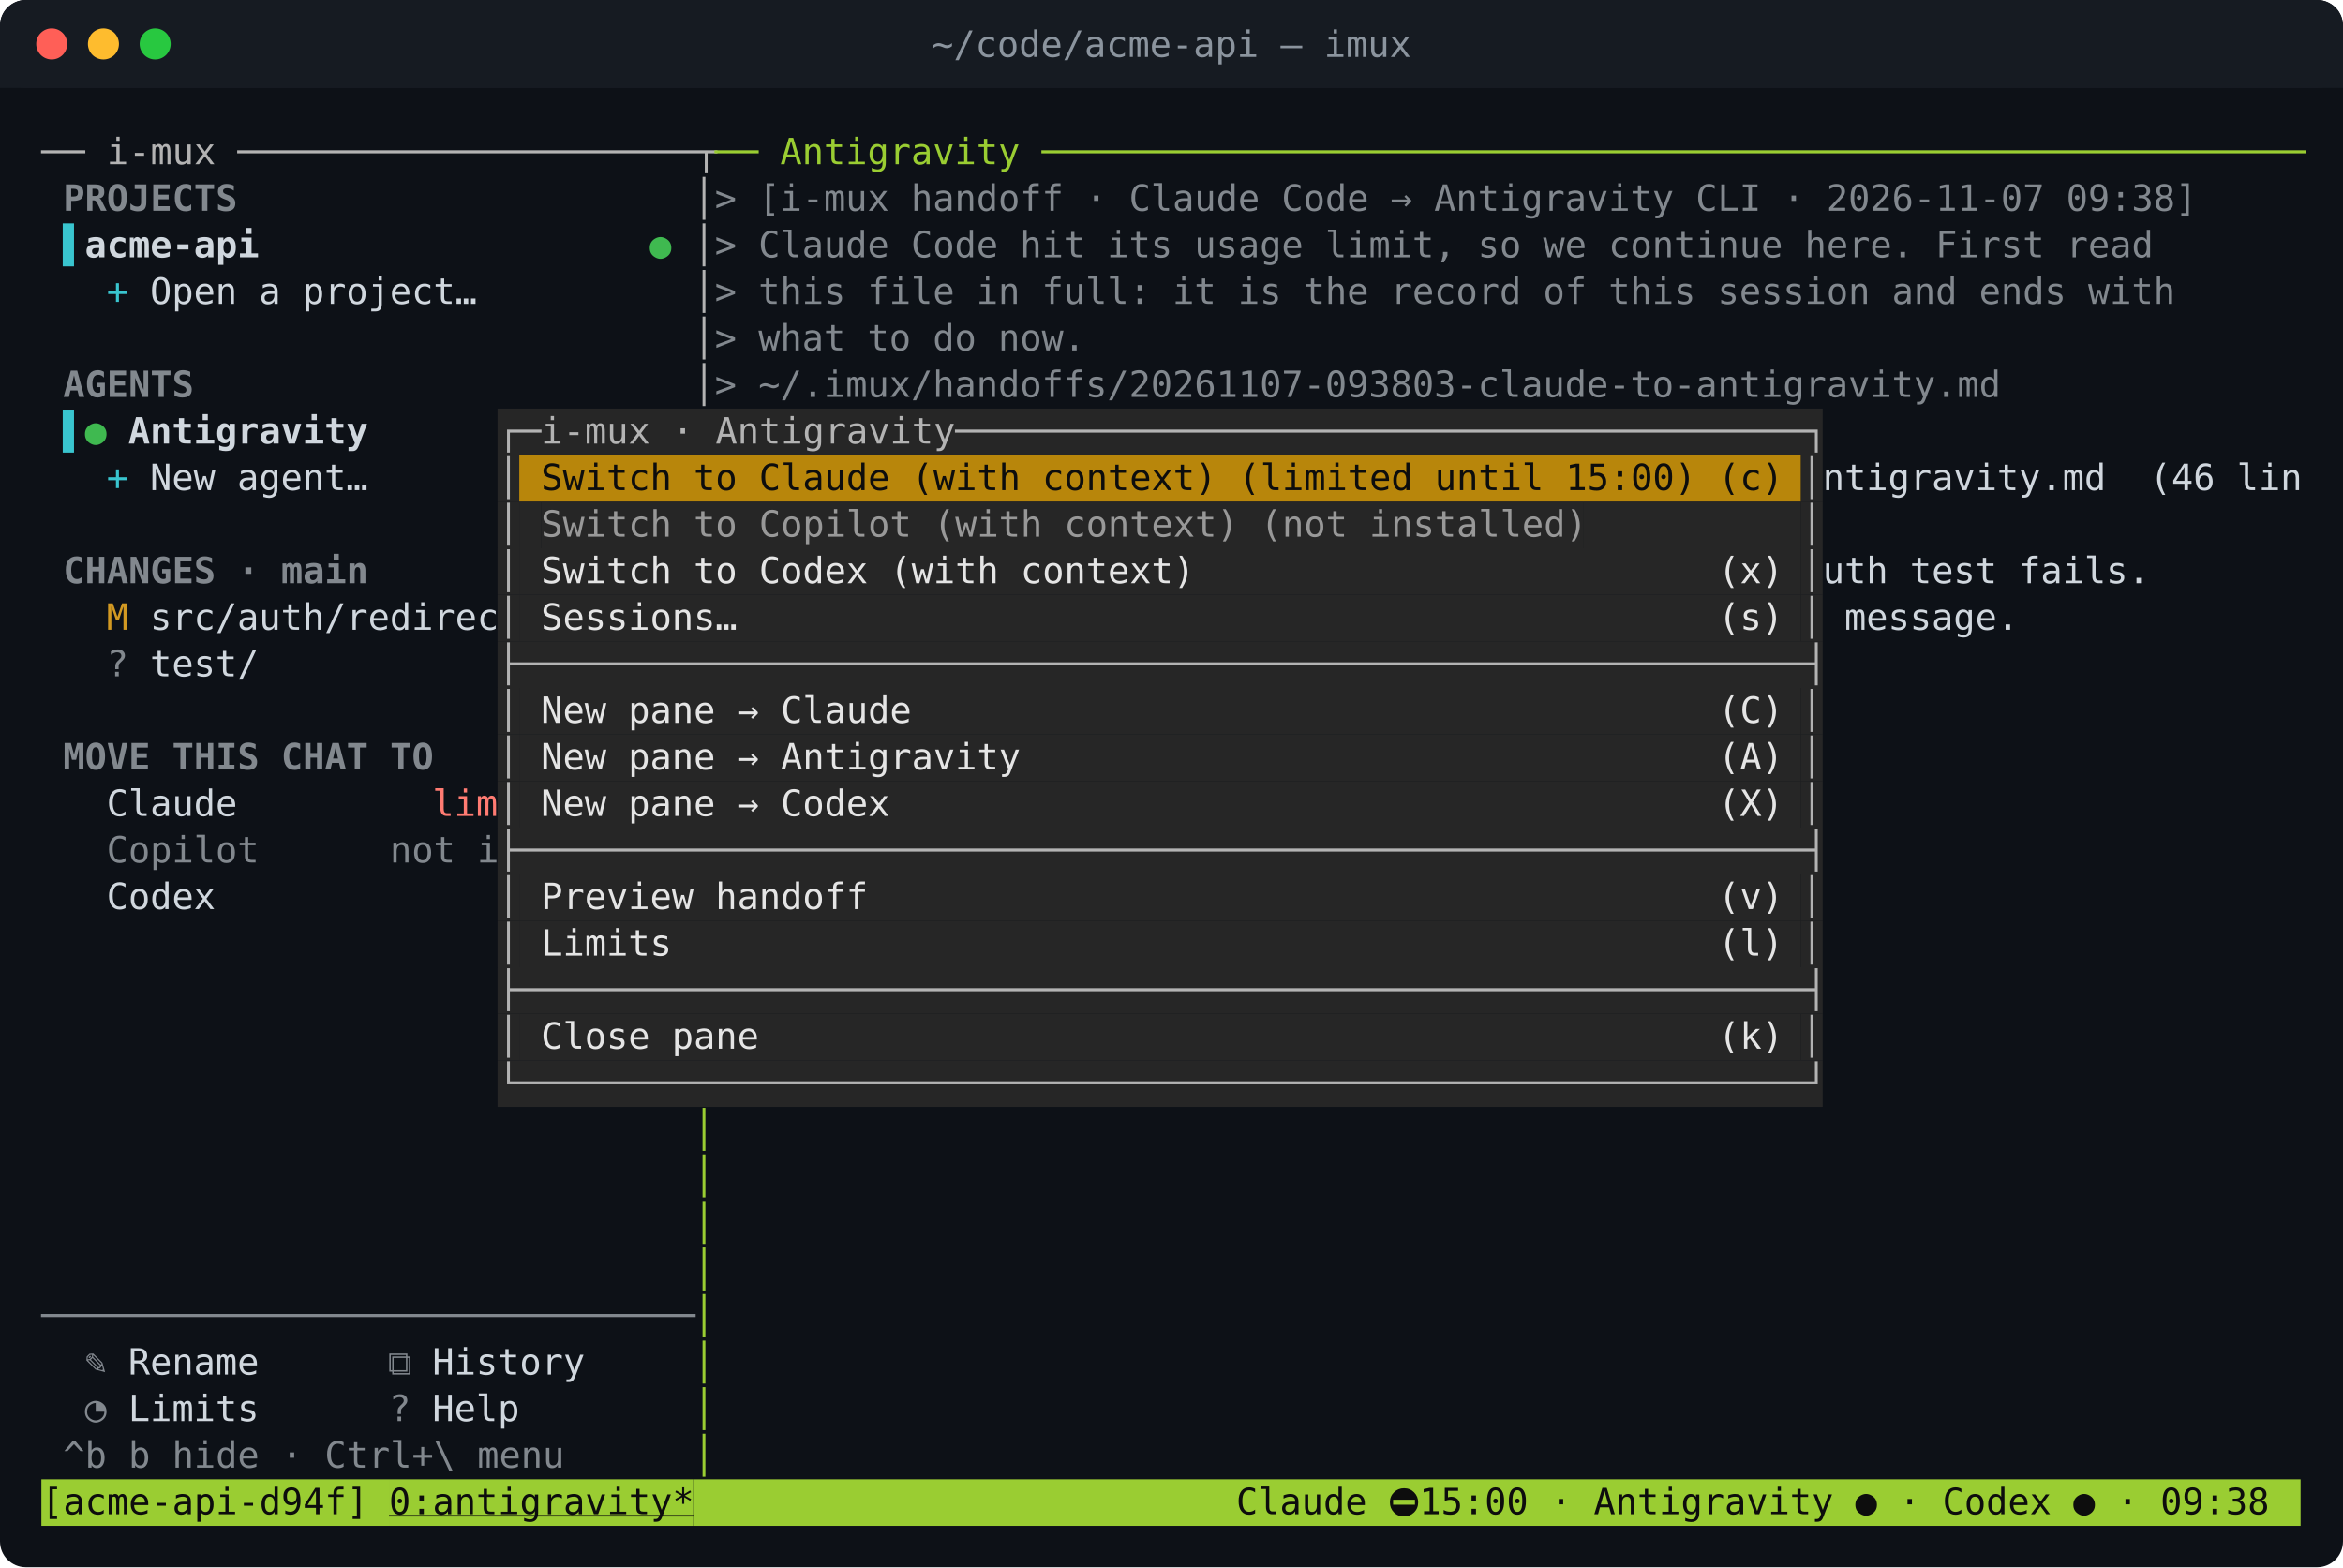
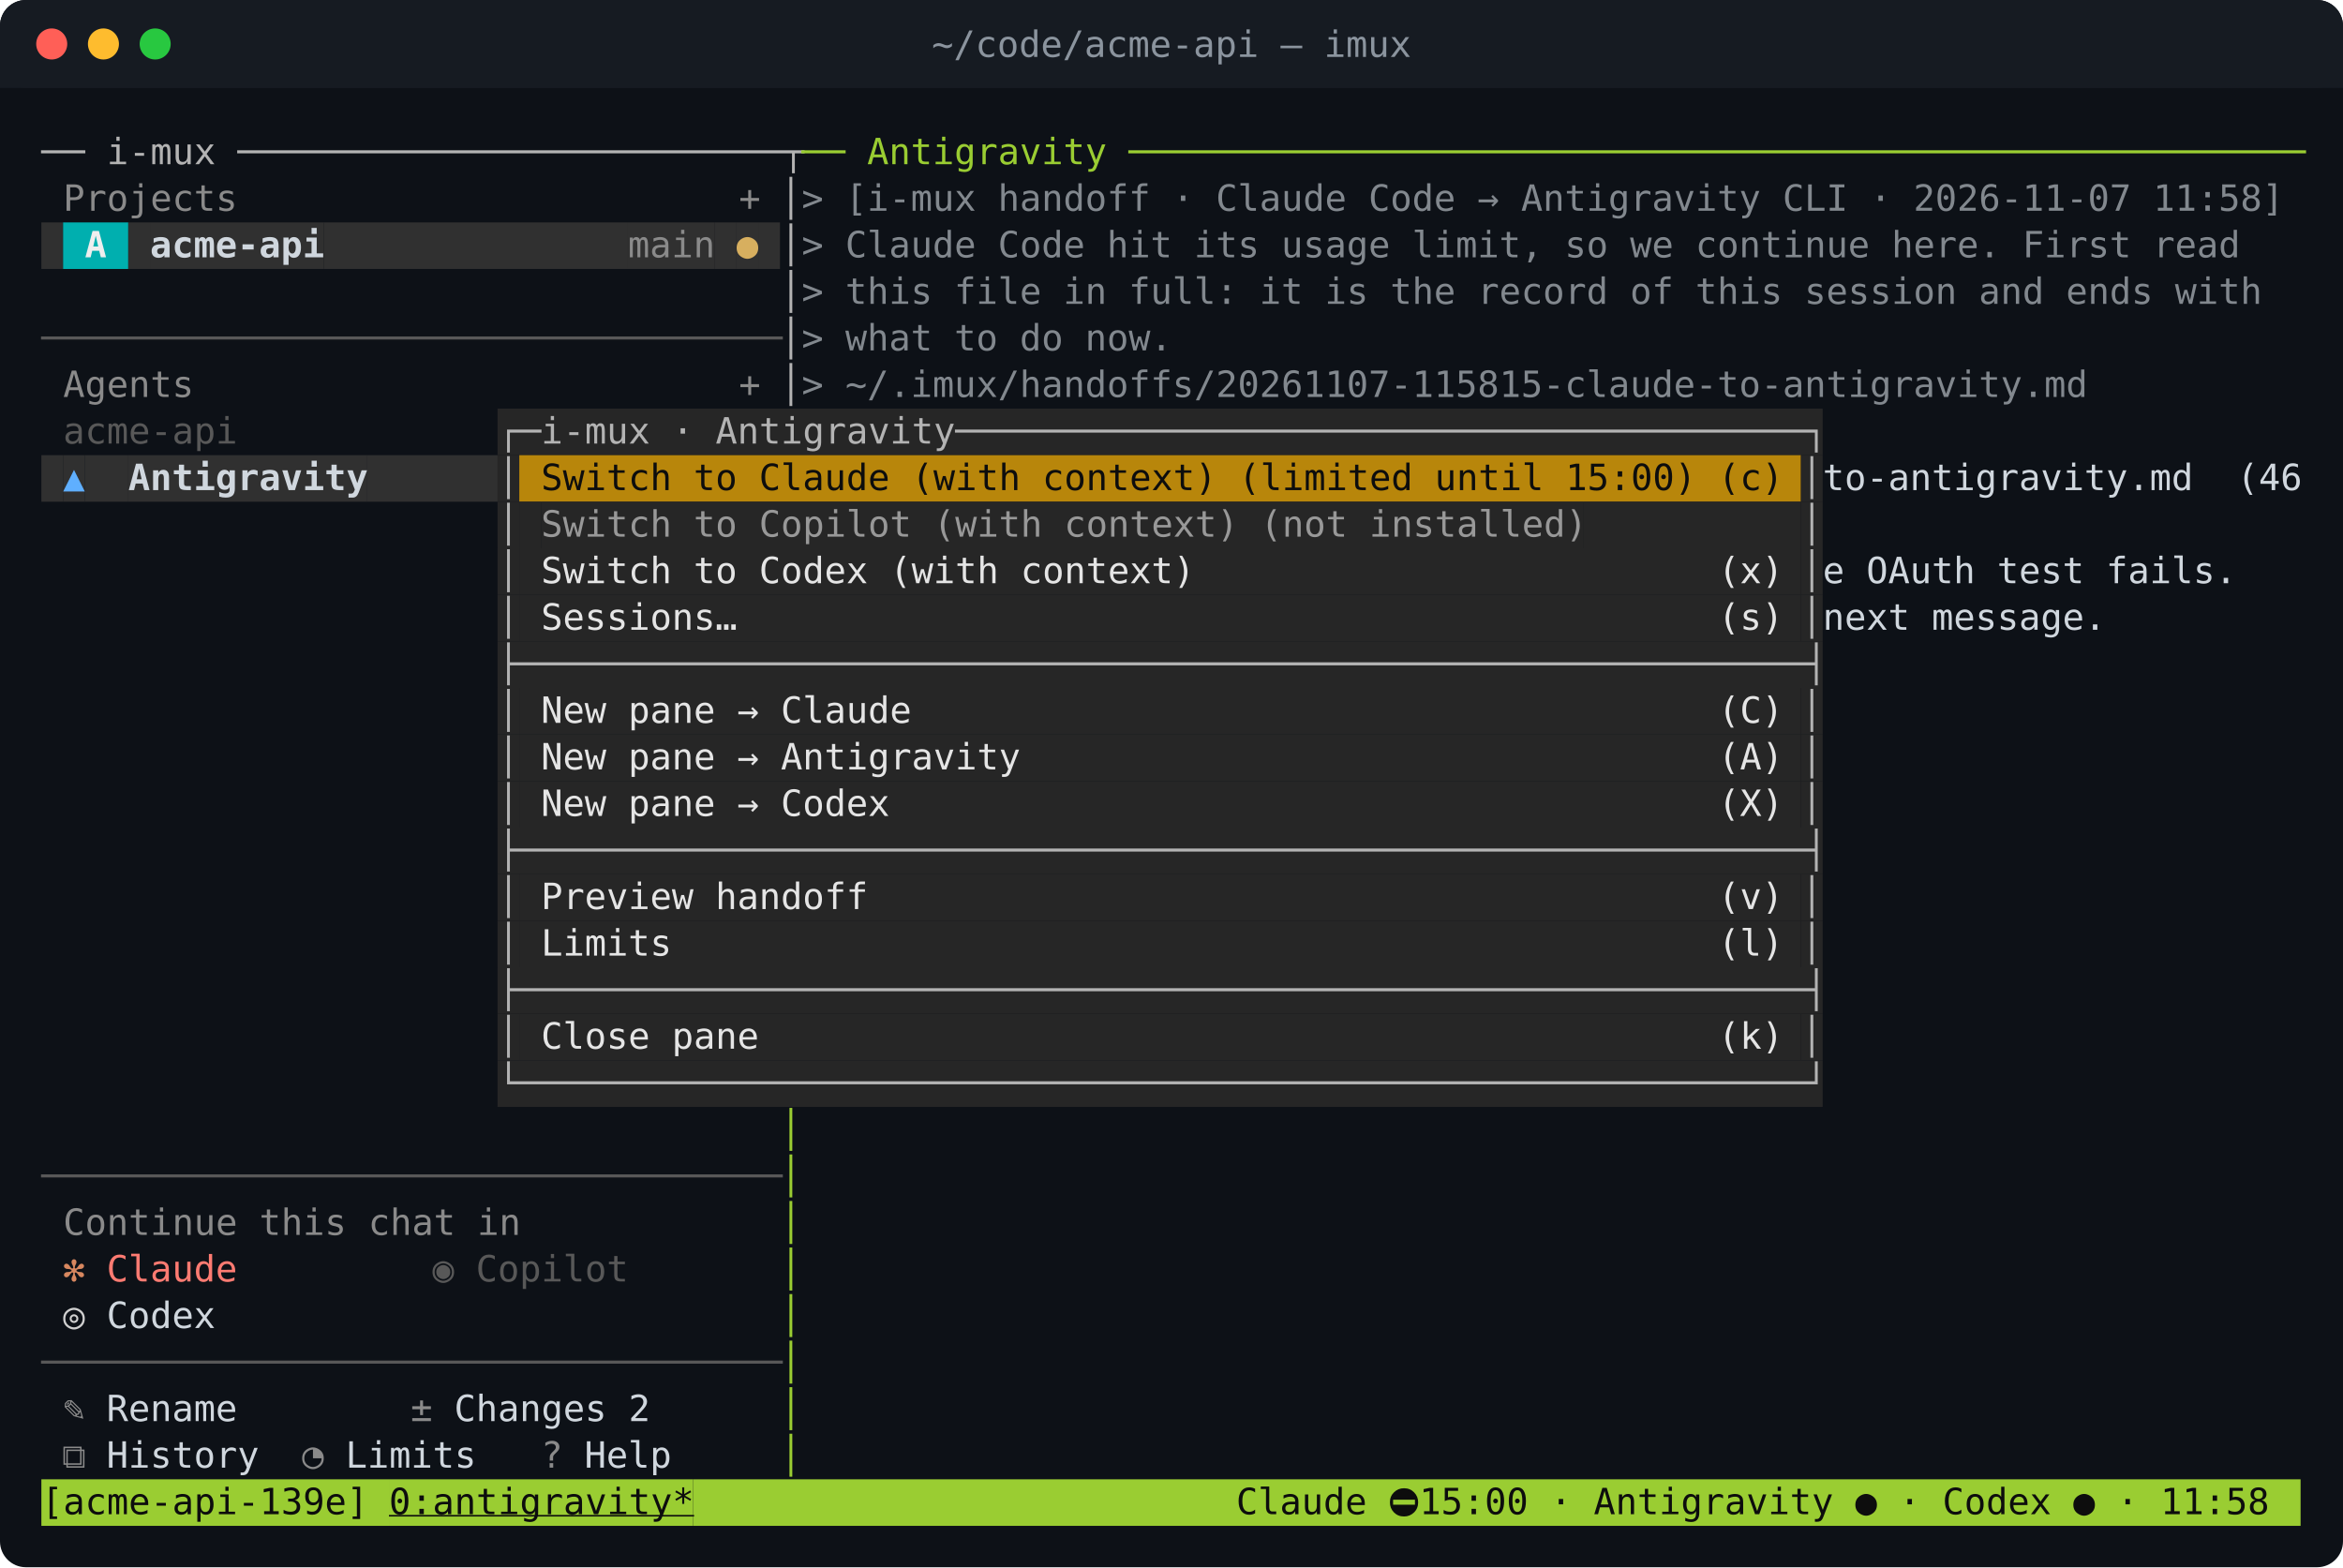
<svg xmlns="http://www.w3.org/2000/svg" xml:space="preserve" width="906" height="606" viewBox="0 0 906 606">
  <style>text{font-family:ui-monospace,SFMono-Regular,"SF Mono",Menlo,Consolas,"DejaVu Sans Mono","Liberation Mono",monospace;font-size:14px;white-space:pre}</style>
  <rect width="906" height="606" rx="10" fill="#0d1117" />
  <rect width="906" height="34" rx="10" fill="#161b22" />
  <rect y="24" width="906" height="10" fill="#161b22" />
  <circle cx="20" cy="17.0" r="6" fill="#ff5f57" />
  <circle cx="40" cy="17.0" r="6" fill="#febc2e" />
  <circle cx="60" cy="17.0" r="6" fill="#28c840" />
  <text x="453" y="22.0" fill="#8b949e" text-anchor="middle">~/code/acme-api — imux</text>
+   <rect x="16.0" y="86.0" width="8.4" height="18.0" fill="#303030" />
+   <rect x="24.4" y="86.0" width="25.2" height="18.0" fill="#00afaf" />
+   <rect x="49.6" y="86.0" width="8.4" height="18.0" fill="#303030" />
+   <rect x="58.0" y="86.0" width="67.2" height="18.0" fill="#303030" />
+   <rect x="125.2" y="86.0" width="117.6" height="18.0" fill="#303030" />
+   <rect x="242.8" y="86.0" width="33.6" height="18.0" fill="#303030" />
+   <rect x="276.4" y="86.0" width="8.4" height="18.0" fill="#303030" />
+   <rect x="284.8" y="86.0" width="8.4" height="18.0" fill="#303030" />
+   <rect x="293.2" y="86.0" width="8.4" height="18.0" fill="#303030" />
  <rect x="192.4" y="158.0" width="512.4" height="18.0" fill="#262626" />
+   <rect x="16.0" y="176.0" width="8.4" height="18.0" fill="#303030" />
+   <rect x="24.4" y="176.0" width="8.4" height="18.0" fill="#303030" />
+   <rect x="32.8" y="176.0" width="16.8" height="18.0" fill="#303030" />
+   <rect x="49.6" y="176.0" width="92.4" height="18.0" fill="#303030" />
+   <rect x="142.0" y="176.0" width="50.4" height="18.0" fill="#303030" />
  <rect x="192.4" y="176.0" width="8.4" height="18.0" fill="#262626" />
  <rect x="200.8" y="176.0" width="495.6" height="18.0" fill="#b8860b" />
  <rect x="696.4" y="176.0" width="8.4" height="18.0" fill="#262626" />
  <rect x="192.4" y="194.0" width="8.4" height="18.0" fill="#262626" />
  <rect x="200.8" y="194.0" width="8.4" height="18.0" fill="#262626" />
  <rect x="209.2" y="194.0" width="403.2" height="18.0" fill="#262626" />
  <rect x="612.4" y="194.0" width="84.0" height="18.0" fill="#262626" />
  <rect x="696.4" y="194.0" width="8.4" height="18.0" fill="#262626" />
  <rect x="192.4" y="212.0" width="8.4" height="18.0" fill="#262626" />
  <rect x="200.8" y="212.0" width="495.6" height="18.0" fill="#262626" />
  <rect x="696.4" y="212.0" width="8.4" height="18.0" fill="#262626" />
  <rect x="192.4" y="230.0" width="8.4" height="18.0" fill="#262626" />
  <rect x="200.8" y="230.0" width="495.6" height="18.0" fill="#262626" />
  <rect x="696.4" y="230.0" width="8.4" height="18.0" fill="#262626" />
  <rect x="192.4" y="248.0" width="512.4" height="18.0" fill="#262626" />
  <rect x="192.4" y="266.0" width="8.4" height="18.0" fill="#262626" />
  <rect x="200.8" y="266.0" width="495.6" height="18.0" fill="#262626" />
  <rect x="696.4" y="266.0" width="8.4" height="18.0" fill="#262626" />
  <rect x="192.4" y="284.0" width="8.4" height="18.0" fill="#262626" />
  <rect x="200.8" y="284.0" width="495.6" height="18.0" fill="#262626" />
  <rect x="696.4" y="284.0" width="8.4" height="18.0" fill="#262626" />
  <rect x="192.4" y="302.0" width="8.4" height="18.0" fill="#262626" />
  <rect x="200.8" y="302.0" width="495.6" height="18.0" fill="#262626" />
  <rect x="696.4" y="302.0" width="8.4" height="18.0" fill="#262626" />
  <rect x="192.4" y="320.0" width="512.4" height="18.0" fill="#262626" />
  <rect x="192.4" y="338.0" width="8.4" height="18.0" fill="#262626" />
  <rect x="200.8" y="338.0" width="495.6" height="18.0" fill="#262626" />
  <rect x="696.4" y="338.0" width="8.4" height="18.0" fill="#262626" />
  <rect x="192.4" y="356.0" width="8.4" height="18.0" fill="#262626" />
  <rect x="200.8" y="356.0" width="495.6" height="18.0" fill="#262626" />
  <rect x="696.4" y="356.0" width="8.4" height="18.0" fill="#262626" />
  <rect x="192.4" y="374.0" width="512.4" height="18.0" fill="#262626" />
  <rect x="192.4" y="392.0" width="8.4" height="18.0" fill="#262626" />
  <rect x="200.8" y="392.0" width="495.6" height="18.0" fill="#262626" />
  <rect x="696.4" y="392.0" width="8.4" height="18.0" fill="#262626" />
  <rect x="192.4" y="410.0" width="512.4" height="18.0" fill="#262626" />
  <rect x="16.0" y="572.0" width="134.4" height="18.0" fill="#9acd32" />
  <rect x="150.4" y="572.0" width="117.6" height="18.0" fill="#9acd32" />
  <rect x="268.0" y="572.0" width="621.6" height="18.0" fill="#9acd32" />
-   <text x="16 24.4 32.8 41.2 49.6 58 66.4 74.8 83.2 91.6 100 108.4 116.8 125.2 133.6 142 150.4 158.8 167.2 175.6 184 192.4 200.8 209.2 217.6 226 234.4 242.8 251.2 259.6 268" y="63.5" fill="#b3b3b3">── i-mux ─────────────────────┬</text>
-   <text x="276.4 284.8 293.2 301.6 310 318.4 326.8 335.2 343.6 352 360.4 368.8 377.2 385.6 394 402.4 410.8 419.2 427.6 436 444.4 452.8 461.2 469.6 478 486.4 494.8 503.2 511.6 520 528.4 536.8 545.2 553.6 562 570.4 578.8 587.2 595.6 604 612.4 620.8 629.2 637.6 646 654.4 662.8 671.2 679.6 688 696.4 704.8 713.2 721.6 730 738.4 746.8 755.2 763.6 772 780.4 788.8 797.2 805.6 814 822.4 830.8 839.2 847.6 856 864.4 872.8 881.2" y="63.5" fill="#9acd32">── Antigravity ──────────────────────────────────────────────────────────</text>
-   <text x="24.4 32.8 41.2 49.6 58 66.4 74.8 83.2" y="81.5" fill="#d0d7de" font-weight="bold" opacity="0.6">PROJECTS</text>
-   <text x="268" y="81.5" fill="#b3b3b3">│</text>
-   <text x="276.4 284.8 293.2 301.6 310 318.4 326.8 335.2 343.6 352 360.4 368.8 377.2 385.6 394 402.4 410.8 419.2 427.6 436 444.4 452.8 461.2 469.6 478 486.4 494.8 503.2 511.6 520 528.4 536.8 545.2 553.6 562 570.4 578.8 587.2 595.6 604 612.4 620.8 629.2 637.6 646 654.4 662.8 671.2 679.6 688 696.4 704.8 713.2 721.6 730 738.4 746.8 755.2 763.6 772 780.4 788.8 797.2 805.6 814 822.4 830.8 839.2" y="81.5" fill="#d0d7de" opacity="0.6">&gt; [i-mux handoff · Claude Code → Antigravity CLI · 2026-11-07 09:38]</text>
-   <text x="24.4" y="99.5" fill="#39c5cf">▌</text>
-   <text x="32.8 41.2 49.6 58 66.4 74.8 83.2 91.6" y="99.5" fill="#d0d7de" font-weight="bold">acme-api</text>
-   <text x="251.2" y="99.5" fill="#3fb950">●</text>
-   <text x="268" y="99.5" fill="#b3b3b3">│</text>
-   <text x="276.4 284.8 293.2 301.6 310 318.4 326.8 335.2 343.6 352 360.4 368.8 377.2 385.6 394 402.4 410.8 419.2 427.6 436 444.4 452.8 461.2 469.6 478 486.4 494.8 503.2 511.6 520 528.4 536.8 545.2 553.6 562 570.4 578.8 587.2 595.6 604 612.4 620.8 629.2 637.6 646 654.4 662.8 671.2 679.6 688 696.4 704.8 713.2 721.6 730 738.4 746.8 755.2 763.6 772 780.4 788.8 797.2 805.6 814 822.4" y="99.5" fill="#d0d7de" opacity="0.6">&gt; Claude Code hit its usage limit, so we continue here. First read</text>
-   <text x="41.2" y="117.5" fill="#39c5cf">+</text>
-   <text x="58 66.4 74.8 83.2 91.6 100 108.4 116.8 125.2 133.6 142 150.4 158.8 167.2 175.6" y="117.5" fill="#d0d7de">Open a project…</text>
-   <text x="268" y="117.5" fill="#b3b3b3">│</text>
-   <text x="276.4 284.8 293.2 301.6 310 318.4 326.8 335.2 343.6 352 360.4 368.8 377.2 385.6 394 402.4 410.8 419.2 427.6 436 444.4 452.8 461.2 469.6 478 486.4 494.8 503.2 511.6 520 528.4 536.8 545.2 553.6 562 570.4 578.8 587.2 595.6 604 612.4 620.8 629.2 637.6 646 654.4 662.8 671.2 679.6 688 696.4 704.8 713.2 721.6 730 738.4 746.8 755.2 763.6 772 780.4 788.8 797.2 805.6 814 822.4 830.8" y="117.5" fill="#d0d7de" opacity="0.6">&gt; this file in full: it is the record of this session and ends with</text>
-   <text x="268" y="135.5" fill="#b3b3b3">│</text>
-   <text x="276.4 284.8 293.2 301.6 310 318.4 326.8 335.2 343.6 352 360.4 368.8 377.2 385.6 394 402.4 410.8" y="135.5" fill="#d0d7de" opacity="0.6">&gt; what to do now.</text>
-   <text x="24.4 32.8 41.2 49.6 58 66.4" y="153.5" fill="#d0d7de" font-weight="bold" opacity="0.6">AGENTS</text>
-   <text x="268" y="153.5" fill="#b3b3b3">│</text>
-   <text x="276.4 284.8 293.2 301.6 310 318.4 326.8 335.2 343.6 352 360.4 368.8 377.2 385.6 394 402.4 410.8 419.2 427.6 436 444.4 452.8 461.2 469.6 478 486.4 494.8 503.2 511.6 520 528.4 536.8 545.2 553.6 562 570.4 578.8 587.2 595.6 604 612.4 620.8 629.2 637.6 646 654.4 662.8 671.2 679.6 688 696.4 704.8 713.2 721.6 730 738.4 746.8 755.2 763.6" y="153.5" fill="#d0d7de" opacity="0.6">&gt; ~/.imux/handoffs/20261107-093803-claude-to-antigravity.md</text>
-   <text x="24.4" y="171.5" fill="#39c5cf">▌</text>
-   <text x="32.8" y="171.5" fill="#3fb950">●</text>
-   <text x="49.6 58 66.4 74.8 83.2 91.6 100 108.4 116.8 125.2 133.6" y="171.5" fill="#d0d7de" font-weight="bold">Antigravity</text>
+   <text x="16 24.4 32.8 41.2 49.6 58 66.4 74.8 83.2 91.6 100 108.4 116.8 125.2 133.6 142 150.4 158.8 167.2 175.6 184 192.4 200.8 209.2 217.6 226 234.4 242.8 251.2 259.6 268 276.4 284.8 293.2 301.6" y="63.5" fill="#b3b3b3">── i-mux ─────────────────────────┬</text>
+   <text x="310 318.4 326.8 335.2 343.6 352 360.4 368.8 377.2 385.6 394 402.4 410.8 419.2 427.6 436 444.4 452.8 461.2 469.6 478 486.4 494.8 503.2 511.6 520 528.4 536.8 545.2 553.6 562 570.4 578.8 587.2 595.6 604 612.4 620.8 629.2 637.6 646 654.4 662.8 671.2 679.6 688 696.4 704.8 713.2 721.6 730 738.4 746.8 755.2 763.6 772 780.4 788.8 797.2 805.6 814 822.4 830.8 839.2 847.6 856 864.4 872.8 881.2" y="63.5" fill="#9acd32">── Antigravity ──────────────────────────────────────────────────────</text>
+   <text x="24.4 32.8 41.2 49.6 58 66.4 74.8 83.2 91.6 100 108.4 116.8 125.2 133.6 142 150.4 158.8 167.2 175.6 184 192.4 200.8 209.2 217.6 226 234.4 242.8 251.2 259.6 268 276.4 284.8" y="81.5" fill="#8a8a8a">Projects                       +</text>
+   <text x="301.6" y="81.5" fill="#b3b3b3">│</text>
+   <text x="310 318.4 326.8 335.2 343.6 352 360.4 368.8 377.2 385.6 394 402.4 410.8 419.2 427.6 436 444.4 452.8 461.2 469.6 478 486.4 494.8 503.2 511.6 520 528.4 536.8 545.2 553.6 562 570.4 578.8 587.2 595.6 604 612.4 620.8 629.2 637.6 646 654.4 662.8 671.2 679.6 688 696.4 704.8 713.2 721.6 730 738.4 746.8 755.2 763.6 772 780.4 788.8 797.2 805.6 814 822.4 830.8 839.2 847.6 856 864.4 872.8" y="81.5" fill="#d0d7de" opacity="0.6">&gt; [i-mux handoff · Claude Code → Antigravity CLI · 2026-11-07 11:58]</text>
+   <text x="32.8" y="99.5" fill="#eeeeee" font-weight="bold">A</text>
+   <text x="58 66.4 74.8 83.2 91.6 100 108.4 116.8" y="99.5" fill="#d0d7de" font-weight="bold">acme-api</text>
+   <text x="242.8 251.2 259.6 268" y="99.5" fill="#8a8a8a">main</text>
+   <text x="284.8" y="99.5" fill="#d7af5f">●</text>
+   <text x="301.6" y="99.5" fill="#b3b3b3">│</text>
+   <text x="310 318.4 326.8 335.2 343.6 352 360.4 368.8 377.2 385.6 394 402.4 410.8 419.2 427.6 436 444.4 452.8 461.2 469.6 478 486.4 494.8 503.2 511.6 520 528.4 536.8 545.2 553.6 562 570.4 578.8 587.2 595.6 604 612.4 620.8 629.2 637.6 646 654.4 662.8 671.2 679.6 688 696.4 704.8 713.2 721.6 730 738.4 746.8 755.2 763.6 772 780.4 788.8 797.2 805.6 814 822.4 830.8 839.2 847.6 856" y="99.5" fill="#d0d7de" opacity="0.6">&gt; Claude Code hit its usage limit, so we continue here. First read</text>
+   <text x="301.6" y="117.5" fill="#b3b3b3">│</text>
+   <text x="310 318.4 326.8 335.2 343.6 352 360.4 368.8 377.2 385.6 394 402.4 410.8 419.2 427.6 436 444.4 452.8 461.2 469.6 478 486.4 494.8 503.2 511.6 520 528.4 536.8 545.2 553.6 562 570.4 578.8 587.2 595.6 604 612.4 620.8 629.2 637.6 646 654.4 662.8 671.2 679.6 688 696.4 704.8 713.2 721.6 730 738.4 746.8 755.2 763.6 772 780.4 788.8 797.2 805.6 814 822.4 830.8 839.2 847.6 856 864.4" y="117.5" fill="#d0d7de" opacity="0.6">&gt; this file in full: it is the record of this session and ends with</text>
+   <text x="16 24.4 32.8 41.2 49.6 58 66.4 74.8 83.2 91.6 100 108.4 116.8 125.2 133.6 142 150.4 158.8 167.2 175.6 184 192.4 200.8 209.2 217.6 226 234.4 242.8 251.2 259.6 268 276.4 284.8 293.2" y="135.5" fill="#585858">──────────────────────────────────</text>
+   <text x="301.6" y="135.5" fill="#b3b3b3">│</text>
+   <text x="310 318.4 326.8 335.2 343.6 352 360.4 368.8 377.2 385.6 394 402.4 410.8 419.2 427.6 436 444.4" y="135.5" fill="#d0d7de" opacity="0.6">&gt; what to do now.</text>
+   <text x="24.4 32.8 41.2 49.6 58 66.4 74.8 83.2 91.6 100 108.4 116.8 125.2 133.6 142 150.4 158.8 167.2 175.6 184 192.4 200.8 209.2 217.6 226 234.4 242.8 251.2 259.6 268 276.4 284.8" y="153.5" fill="#8a8a8a">Agents                         +</text>
+   <text x="301.6" y="153.5" fill="#b3b3b3">│</text>
+   <text x="310 318.4 326.8 335.2 343.6 352 360.4 368.8 377.2 385.6 394 402.4 410.8 419.2 427.6 436 444.4 452.8 461.2 469.6 478 486.4 494.8 503.2 511.6 520 528.4 536.8 545.2 553.6 562 570.4 578.8 587.2 595.6 604 612.4 620.8 629.2 637.6 646 654.4 662.8 671.2 679.6 688 696.4 704.8 713.2 721.6 730 738.4 746.8 755.2 763.6 772 780.4 788.8 797.2" y="153.5" fill="#d0d7de" opacity="0.6">&gt; ~/.imux/handoffs/20261107-115815-claude-to-antigravity.md</text>
+   <text x="24.4 32.8 41.2 49.6 58 66.4 74.8 83.2" y="171.5" fill="#585858">acme-api</text>
  <text x="192.4 200.8 209.2 217.6 226 234.4 242.8 251.2 259.6 268 276.4 284.8 293.2 301.6 310 318.4 326.8 335.2 343.6 352 360.4 368.8 377.2 385.6 394 402.4 410.8 419.2 427.6 436 444.4 452.8 461.2 469.6 478 486.4 494.8 503.2 511.6 520 528.4 536.8 545.2 553.6 562 570.4 578.8 587.2 595.6 604 612.4 620.8 629.2 637.6 646 654.4 662.8 671.2 679.6 688 696.4" y="171.5" fill="#b3b3b3">┌─i-mux · Antigravity───────────────────────────────────────┐</text>
-   <text x="41.2" y="189.5" fill="#39c5cf">+</text>
-   <text x="58 66.4 74.8 83.2 91.6 100 108.4 116.8 125.2 133.6" y="189.5" fill="#d0d7de">New agent…</text>
+   <text x="24.4" y="189.5" fill="#5fafff">▲</text>
+   <text x="49.6 58 66.4 74.8 83.2 91.6 100 108.4 116.8 125.2 133.6" y="189.5" fill="#d0d7de" font-weight="bold">Antigravity</text>
  <text x="192.4" y="189.5" fill="#b3b3b3">│</text>
  <text x="209.2 217.6 226 234.4 242.8 251.2 259.6 268 276.4 284.8 293.2 301.6 310 318.4 326.8 335.2 343.6 352 360.4 368.8 377.2 385.6 394 402.4 410.8 419.2 427.6 436 444.4 452.8 461.2 469.6 478 486.4 494.8 503.2 511.6 520 528.4 536.8 545.2 553.6 562 570.4 578.8 587.2 595.6 604 612.4 620.8 629.2 637.6 646 654.4 662.8 671.2 679.6" y="189.5" fill="#0d0d0d">Switch to Claude (with context) (limited until 15:00) (c)</text>
  <text x="696.4" y="189.5" fill="#b3b3b3">│</text>
-   <text x="704.8 713.2 721.6 730 738.4 746.8 755.2 763.6 772 780.4 788.8 797.2 805.6 814 822.4 830.8 839.2 847.6 856 864.4 872.8 881.2" y="189.5" fill="#d0d7de">ntigravity.md  (46 lin</text>
+   <text x="704.8 713.2 721.6 730 738.4 746.8 755.2 763.6 772 780.4 788.8 797.2 805.6 814 822.4 830.8 839.2 847.6 856 864.4 872.8 881.2" y="189.5" fill="#d0d7de">to-antigravity.md  (46</text>
  <text x="192.4" y="207.5" fill="#b3b3b3">│</text>
  <text x="209.2 217.6 226 234.4 242.8 251.2 259.6 268 276.4 284.8 293.2 301.6 310 318.4 326.8 335.2 343.6 352 360.4 368.8 377.2 385.6 394 402.4 410.8 419.2 427.6 436 444.4 452.8 461.2 469.6 478 486.4 494.8 503.2 511.6 520 528.4 536.8 545.2 553.6 562 570.4 578.8 587.2 595.6 604" y="207.5" fill="#e5e5e5" opacity="0.6">Switch to Copilot (with context) (not installed)</text>
  <text x="696.4" y="207.5" fill="#b3b3b3">│</text>
-   <text x="24.4 32.8 41.2 49.6 58 66.4 74.8 83.2 91.6 100 108.4 116.8 125.2 133.6" y="225.5" fill="#d0d7de" font-weight="bold" opacity="0.6">CHANGES · main</text>
  <text x="192.4" y="225.5" fill="#b3b3b3">│</text>
  <text x="209.2 217.6 226 234.4 242.8 251.2 259.6 268 276.4 284.8 293.2 301.6 310 318.4 326.8 335.2 343.6 352 360.4 368.8 377.2 385.6 394 402.4 410.8 419.2 427.6 436 444.4 452.8 461.2 469.6 478 486.4 494.8 503.2 511.6 520 528.4 536.8 545.2 553.6 562 570.4 578.8 587.2 595.6 604 612.4 620.8 629.2 637.6 646 654.4 662.8 671.2 679.6" y="225.5" fill="#e5e5e5">Switch to Codex (with context)                        (x)</text>
  <text x="696.4" y="225.5" fill="#b3b3b3">│</text>
-   <text x="704.8 713.2 721.6 730 738.4 746.8 755.2 763.6 772 780.4 788.8 797.2 805.6 814 822.4" y="225.5" fill="#d0d7de">uth test fails.</text>
-   <text x="41.2" y="243.5" fill="#d29922">M</text>
-   <text x="58 66.4 74.8 83.2 91.6 100 108.4 116.8 125.2 133.6 142 150.4 158.8 167.2 175.6 184" y="243.5" fill="#d0d7de">src/auth/redirec</text>
+   <text x="704.8 713.2 721.6 730 738.4 746.8 755.2 763.6 772 780.4 788.8 797.2 805.6 814 822.4 830.8 839.2 847.6 856" y="225.5" fill="#d0d7de">e OAuth test fails.</text>
  <text x="192.4" y="243.5" fill="#b3b3b3">│</text>
  <text x="209.2 217.6 226 234.4 242.8 251.2 259.6 268 276.4 284.8 293.2 301.6 310 318.4 326.8 335.2 343.6 352 360.4 368.8 377.2 385.6 394 402.4 410.8 419.2 427.6 436 444.4 452.8 461.2 469.6 478 486.4 494.8 503.2 511.6 520 528.4 536.8 545.2 553.6 562 570.4 578.8 587.2 595.6 604 612.4 620.8 629.2 637.6 646 654.4 662.8 671.2 679.6" y="243.5" fill="#e5e5e5">Sessions…                                             (s)</text>
  <text x="696.4" y="243.5" fill="#b3b3b3">│</text>
-   <text x="713.2 721.6 730 738.4 746.8 755.2 763.6 772" y="243.5" fill="#d0d7de">message.</text>
-   <text x="41.2" y="261.5" fill="#d0d7de" opacity="0.6">?</text>
-   <text x="58 66.4 74.8 83.2 91.6" y="261.5" fill="#d0d7de">test/</text>
+   <text x="704.8 713.2 721.6 730 738.4 746.8 755.2 763.6 772 780.4 788.8 797.2 805.6" y="243.5" fill="#d0d7de">next message.</text>
  <text x="192.4 200.8 209.2 217.6 226 234.4 242.8 251.2 259.6 268 276.4 284.8 293.2 301.6 310 318.4 326.8 335.2 343.6 352 360.4 368.8 377.2 385.6 394 402.4 410.8 419.2 427.6 436 444.4 452.8 461.2 469.6 478 486.4 494.8 503.2 511.6 520 528.4 536.8 545.2 553.6 562 570.4 578.8 587.2 595.6 604 612.4 620.8 629.2 637.6 646 654.4 662.8 671.2 679.6 688 696.4" y="261.5" fill="#b3b3b3">├───────────────────────────────────────────────────────────┤</text>
  <text x="192.4" y="279.5" fill="#b3b3b3">│</text>
  <text x="209.2 217.6 226 234.4 242.8 251.2 259.6 268 276.4 284.8 293.2 301.6 310 318.4 326.8 335.2 343.6 352 360.4 368.8 377.2 385.6 394 402.4 410.8 419.2 427.6 436 444.4 452.8 461.2 469.6 478 486.4 494.8 503.2 511.6 520 528.4 536.8 545.2 553.6 562 570.4 578.8 587.2 595.6 604 612.4 620.8 629.2 637.6 646 654.4 662.8 671.2 679.6" y="279.5" fill="#e5e5e5">New pane → Claude                                     (C)</text>
  <text x="696.4" y="279.5" fill="#b3b3b3">│</text>
-   <text x="24.4 32.8 41.2 49.6 58 66.4 74.8 83.2 91.6 100 108.4 116.8 125.2 133.6 142 150.4 158.8" y="297.5" fill="#d0d7de" font-weight="bold" opacity="0.6">MOVE THIS CHAT TO</text>
  <text x="192.4" y="297.5" fill="#b3b3b3">│</text>
  <text x="209.2 217.6 226 234.4 242.8 251.2 259.6 268 276.4 284.8 293.2 301.6 310 318.4 326.8 335.2 343.6 352 360.4 368.8 377.2 385.6 394 402.4 410.8 419.2 427.6 436 444.4 452.8 461.2 469.6 478 486.4 494.8 503.2 511.6 520 528.4 536.8 545.2 553.6 562 570.4 578.8 587.2 595.6 604 612.4 620.8 629.2 637.6 646 654.4 662.8 671.2 679.6" y="297.5" fill="#e5e5e5">New pane → Antigravity                                (A)</text>
  <text x="696.4" y="297.5" fill="#b3b3b3">│</text>
-   <text x="41.2 49.6 58 66.4 74.8 83.2" y="315.5" fill="#d0d7de">Claude</text>
-   <text x="167.2 175.6 184" y="315.5" fill="#ff7b72">lim</text>
  <text x="192.4" y="315.5" fill="#b3b3b3">│</text>
  <text x="209.2 217.6 226 234.4 242.8 251.2 259.6 268 276.4 284.8 293.2 301.6 310 318.4 326.8 335.2 343.6 352 360.4 368.8 377.2 385.6 394 402.4 410.8 419.2 427.6 436 444.4 452.8 461.2 469.6 478 486.4 494.8 503.2 511.6 520 528.4 536.8 545.2 553.6 562 570.4 578.8 587.2 595.6 604 612.4 620.8 629.2 637.6 646 654.4 662.8 671.2 679.6" y="315.5" fill="#e5e5e5">New pane → Codex                                      (X)</text>
  <text x="696.4" y="315.5" fill="#b3b3b3">│</text>
-   <text x="41.2 49.6 58 66.4 74.8 83.2 91.6 100 108.4 116.8 125.2 133.6 142 150.4 158.8 167.2 175.6 184" y="333.5" fill="#d0d7de" opacity="0.6">Copilot      not i</text>
  <text x="192.4 200.8 209.2 217.6 226 234.4 242.8 251.2 259.6 268 276.4 284.8 293.2 301.6 310 318.4 326.8 335.2 343.6 352 360.4 368.8 377.2 385.6 394 402.4 410.8 419.2 427.6 436 444.4 452.8 461.2 469.6 478 486.4 494.8 503.2 511.6 520 528.4 536.8 545.2 553.6 562 570.4 578.8 587.2 595.6 604 612.4 620.8 629.2 637.6 646 654.4 662.8 671.2 679.6 688 696.4" y="333.5" fill="#b3b3b3">├───────────────────────────────────────────────────────────┤</text>
-   <text x="41.2 49.6 58 66.4 74.8" y="351.5" fill="#d0d7de">Codex</text>
  <text x="192.4" y="351.5" fill="#b3b3b3">│</text>
  <text x="209.2 217.6 226 234.4 242.8 251.2 259.6 268 276.4 284.8 293.2 301.6 310 318.4 326.8 335.2 343.6 352 360.4 368.8 377.2 385.6 394 402.4 410.8 419.2 427.6 436 444.4 452.8 461.2 469.6 478 486.4 494.8 503.2 511.6 520 528.4 536.8 545.2 553.6 562 570.4 578.8 587.2 595.6 604 612.4 620.8 629.2 637.6 646 654.4 662.8 671.2 679.6" y="351.5" fill="#e5e5e5">Preview handoff                                       (v)</text>
  <text x="696.4" y="351.5" fill="#b3b3b3">│</text>
  <text x="192.4" y="369.5" fill="#b3b3b3">│</text>
  <text x="209.2 217.6 226 234.4 242.8 251.2 259.6 268 276.4 284.8 293.2 301.6 310 318.4 326.8 335.2 343.6 352 360.4 368.8 377.2 385.6 394 402.4 410.8 419.2 427.6 436 444.4 452.8 461.2 469.6 478 486.4 494.8 503.2 511.6 520 528.4 536.8 545.2 553.6 562 570.4 578.8 587.2 595.6 604 612.4 620.8 629.2 637.6 646 654.4 662.8 671.2 679.6" y="369.5" fill="#e5e5e5">Limits                                                (l)</text>
  <text x="696.4" y="369.5" fill="#b3b3b3">│</text>
  <text x="192.4 200.8 209.2 217.6 226 234.4 242.8 251.2 259.6 268 276.4 284.8 293.2 301.6 310 318.4 326.8 335.2 343.6 352 360.4 368.8 377.2 385.6 394 402.4 410.8 419.2 427.6 436 444.4 452.8 461.2 469.6 478 486.4 494.8 503.2 511.6 520 528.4 536.8 545.2 553.6 562 570.4 578.8 587.2 595.6 604 612.4 620.8 629.2 637.6 646 654.4 662.8 671.2 679.6 688 696.4" y="387.5" fill="#b3b3b3">├───────────────────────────────────────────────────────────┤</text>
  <text x="192.4" y="405.5" fill="#b3b3b3">│</text>
  <text x="209.2 217.6 226 234.4 242.8 251.2 259.6 268 276.4 284.8 293.2 301.6 310 318.4 326.8 335.2 343.6 352 360.4 368.8 377.2 385.6 394 402.4 410.8 419.2 427.6 436 444.4 452.8 461.2 469.6 478 486.4 494.8 503.2 511.6 520 528.4 536.8 545.2 553.6 562 570.4 578.8 587.2 595.6 604 612.4 620.8 629.2 637.6 646 654.4 662.8 671.2 679.6" y="405.5" fill="#e5e5e5">Close pane                                            (k)</text>
  <text x="696.4" y="405.5" fill="#b3b3b3">│</text>
  <text x="192.4 200.8 209.2 217.6 226 234.4 242.8 251.2 259.6 268 276.4 284.8 293.2 301.6 310 318.4 326.8 335.2 343.6 352 360.4 368.8 377.2 385.6 394 402.4 410.8 419.2 427.6 436 444.4 452.8 461.2 469.6 478 486.4 494.8 503.2 511.6 520 528.4 536.8 545.2 553.6 562 570.4 578.8 587.2 595.6 604 612.4 620.8 629.2 637.6 646 654.4 662.8 671.2 679.6 688 696.4" y="423.5" fill="#b3b3b3">└───────────────────────────────────────────────────────────┘</text>
-   <text x="268" y="441.5" fill="#9acd32">│</text>
-   <text x="268" y="459.5" fill="#9acd32">│</text>
-   <text x="268" y="477.5" fill="#9acd32">│</text>
-   <text x="268" y="495.5" fill="#9acd32">│</text>
-   <text x="16 24.4 32.8 41.2 49.6 58 66.4 74.8 83.2 91.6 100 108.4 116.8 125.2 133.6 142 150.4 158.8 167.2 175.6 184 192.4 200.8 209.2 217.6 226 234.4 242.8 251.2 259.6" y="513.5" fill="#d0d7de" opacity="0.6">──────────────────────────────</text>
-   <text x="268" y="513.5" fill="#9acd32">│</text>
-   <text x="32.8" y="531.5" fill="#d0d7de" opacity="0.6">✎</text>
-   <text x="49.6 58 66.4 74.8 83.2 91.6" y="531.5" fill="#d0d7de">Rename</text>
-   <text x="150.4" y="531.5" fill="#d0d7de" opacity="0.6">⧉</text>
-   <text x="167.2 175.6 184 192.4 200.8 209.2 217.6" y="531.5" fill="#d0d7de">History</text>
-   <text x="268" y="531.5" fill="#9acd32">│</text>
-   <text x="32.8" y="549.5" fill="#d0d7de" opacity="0.6">◔</text>
-   <text x="49.6 58 66.4 74.8 83.2 91.6" y="549.5" fill="#d0d7de">Limits</text>
-   <text x="150.4" y="549.5" fill="#d0d7de" opacity="0.6">?</text>
-   <text x="167.2 175.6 184 192.4" y="549.5" fill="#d0d7de">Help</text>
-   <text x="268" y="549.5" fill="#9acd32">│</text>
-   <text x="24.4 32.8 41.2 49.6 58 66.4 74.8 83.2 91.6 100 108.4 116.8 125.2 133.6 142 150.4 158.8 167.2 175.6 184 192.4 200.8 209.2" y="567.5" fill="#d0d7de" opacity="0.6">^b b hide · Ctrl+\ menu</text>
-   <text x="268" y="567.5" fill="#9acd32">│</text>
-   <text x="16 24.4 32.8 41.2 49.6 58 66.4 74.8 83.2 91.6 100 108.4 116.8 125.2 133.6" y="585.5" fill="#0d0d0d">[acme-api-d94f]</text>
+   <text x="301.6" y="441.5" fill="#9acd32">│</text>
+   <text x="16 24.4 32.8 41.2 49.6 58 66.4 74.8 83.2 91.6 100 108.4 116.8 125.2 133.6 142 150.4 158.8 167.2 175.6 184 192.4 200.8 209.2 217.6 226 234.4 242.8 251.2 259.6 268 276.4 284.8 293.2" y="459.5" fill="#585858">──────────────────────────────────</text>
+   <text x="301.6" y="459.5" fill="#9acd32">│</text>
+   <text x="24.4 32.8 41.2 49.6 58 66.4 74.8 83.2 91.6 100 108.4 116.8 125.2 133.6 142 150.4 158.8 167.2 175.6 184 192.4" y="477.5" fill="#8a8a8a">Continue this chat in</text>
+   <text x="301.6" y="477.5" fill="#9acd32">│</text>
+   <text x="24.4" y="495.5" fill="#d7875f">✻</text>
+   <text x="41.2 49.6 58 66.4 74.8 83.2" y="495.5" fill="#ff7b72">Claude</text>
+   <text x="167.2" y="495.5" fill="#585858">◉</text>
+   <text x="184 192.4 200.8 209.2 217.6 226 234.4" y="495.5" fill="#585858">Copilot</text>
+   <text x="301.6" y="495.5" fill="#9acd32">│</text>
+   <text x="24.4" y="513.5" fill="#d0d0d0">◎</text>
+   <text x="41.2 49.6 58 66.4 74.8" y="513.5" fill="#d0d7de">Codex</text>
+   <text x="301.6" y="513.5" fill="#9acd32">│</text>
+   <text x="16 24.4 32.8 41.2 49.6 58 66.4 74.8 83.2 91.6 100 108.4 116.8 125.2 133.6 142 150.4 158.8 167.2 175.6 184 192.4 200.8 209.2 217.6 226 234.4 242.8 251.2 259.6 268 276.4 284.8 293.2" y="531.5" fill="#585858">──────────────────────────────────</text>
+   <text x="301.6" y="531.5" fill="#9acd32">│</text>
+   <text x="24.4" y="549.5" fill="#8a8a8a">✎</text>
+   <text x="41.2 49.6 58 66.4 74.8 83.2" y="549.5" fill="#d0d7de">Rename</text>
+   <text x="158.8" y="549.5" fill="#8a8a8a">±</text>
+   <text x="175.6 184 192.4 200.8 209.2 217.6 226 234.4 242.8" y="549.5" fill="#d0d7de">Changes 2</text>
+   <text x="301.6" y="549.5" fill="#9acd32">│</text>
+   <text x="24.4" y="567.5" fill="#8a8a8a">⧉</text>
+   <text x="41.2 49.6 58 66.4 74.8 83.2 91.6" y="567.5" fill="#d0d7de">History</text>
+   <text x="116.8" y="567.5" fill="#8a8a8a">◔</text>
+   <text x="133.6 142 150.4 158.8 167.2 175.6" y="567.5" fill="#d0d7de">Limits</text>
+   <text x="209.2" y="567.5" fill="#8a8a8a">?</text>
+   <text x="226 234.4 242.8 251.2" y="567.5" fill="#d0d7de">Help</text>
+   <text x="301.6" y="567.5" fill="#9acd32">│</text>
+   <text x="16 24.4 32.8 41.2 49.6 58 66.4 74.8 83.2 91.6 100 108.4 116.8 125.2 133.6" y="585.5" fill="#0d0d0d">[acme-api-139e]</text>
  <text x="150.4 158.8 167.2 175.6 184 192.4 200.8 209.2 217.6 226 234.4 242.8 251.2 259.6" y="585.5" fill="#0d0d0d" text-decoration="underline">0:antigravity*</text>
-   <text x="478 486.4 494.8 503.2 511.6 520 528.4 536.8 553.6 562 570.4 578.8 587.2 595.6 604 612.4 620.8 629.2 637.6 646 654.4 662.8 671.2 679.6 688 696.4 704.8 713.2 721.6 730 738.4 746.8 755.2 763.6 772 780.4 788.8 797.2 805.6 814 822.4 830.8 839.2 847.6 856 864.4 872.8" y="585.5" fill="#0d0d0d">Claude ⛔15:00 · Antigravity ● · Codex ● · 09:38</text>
+   <text x="478 486.4 494.8 503.2 511.6 520 528.4 536.8 553.6 562 570.4 578.8 587.2 595.6 604 612.4 620.8 629.2 637.6 646 654.4 662.8 671.2 679.6 688 696.4 704.8 713.2 721.6 730 738.4 746.8 755.2 763.6 772 780.4 788.8 797.2 805.6 814 822.4 830.8 839.2 847.6 856 864.4 872.8" y="585.5" fill="#0d0d0d">Claude ⛔15:00 · Antigravity ● · Codex ● · 11:58</text>
</svg>
